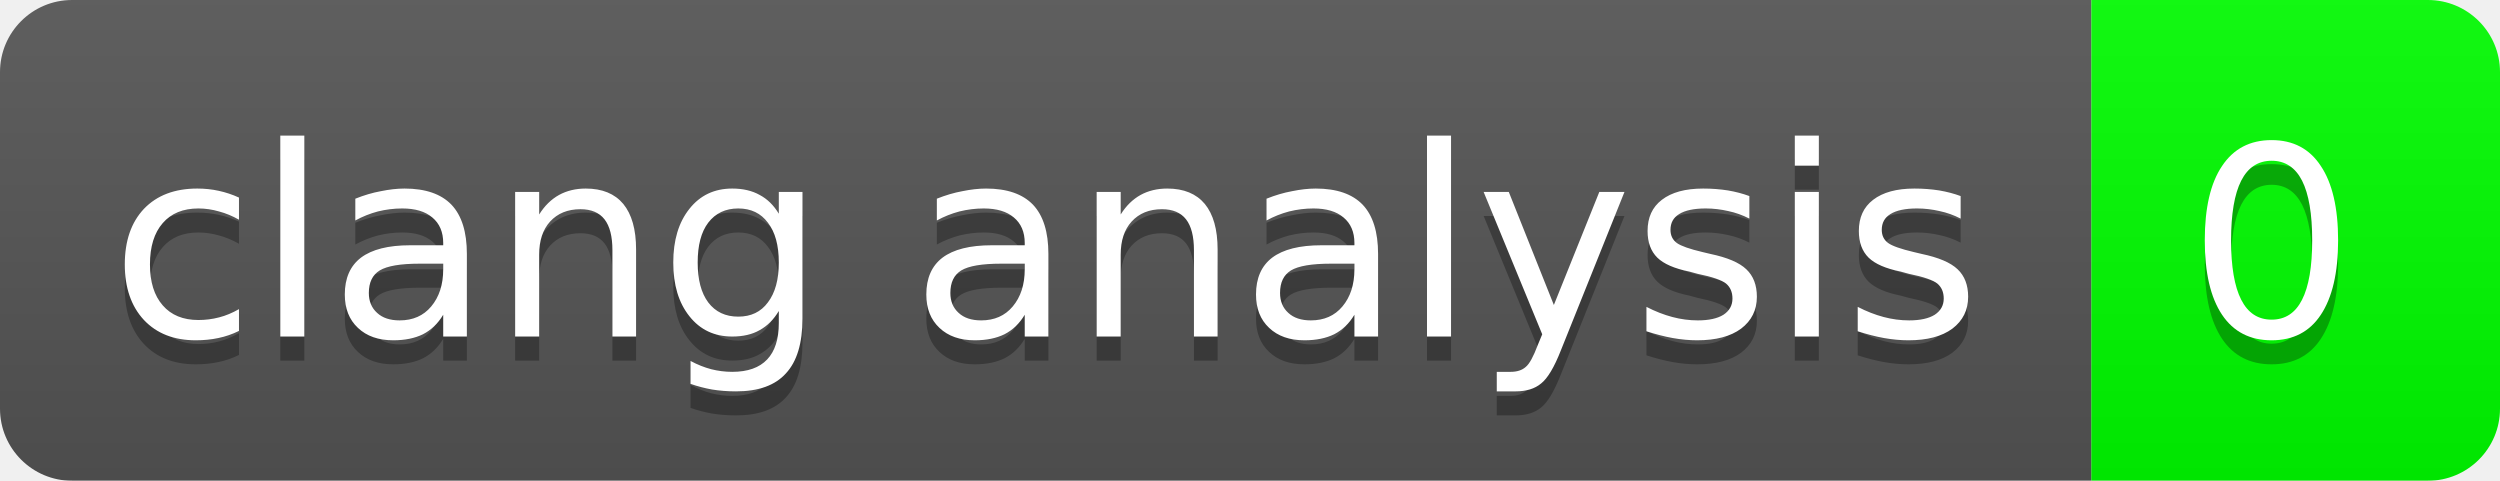
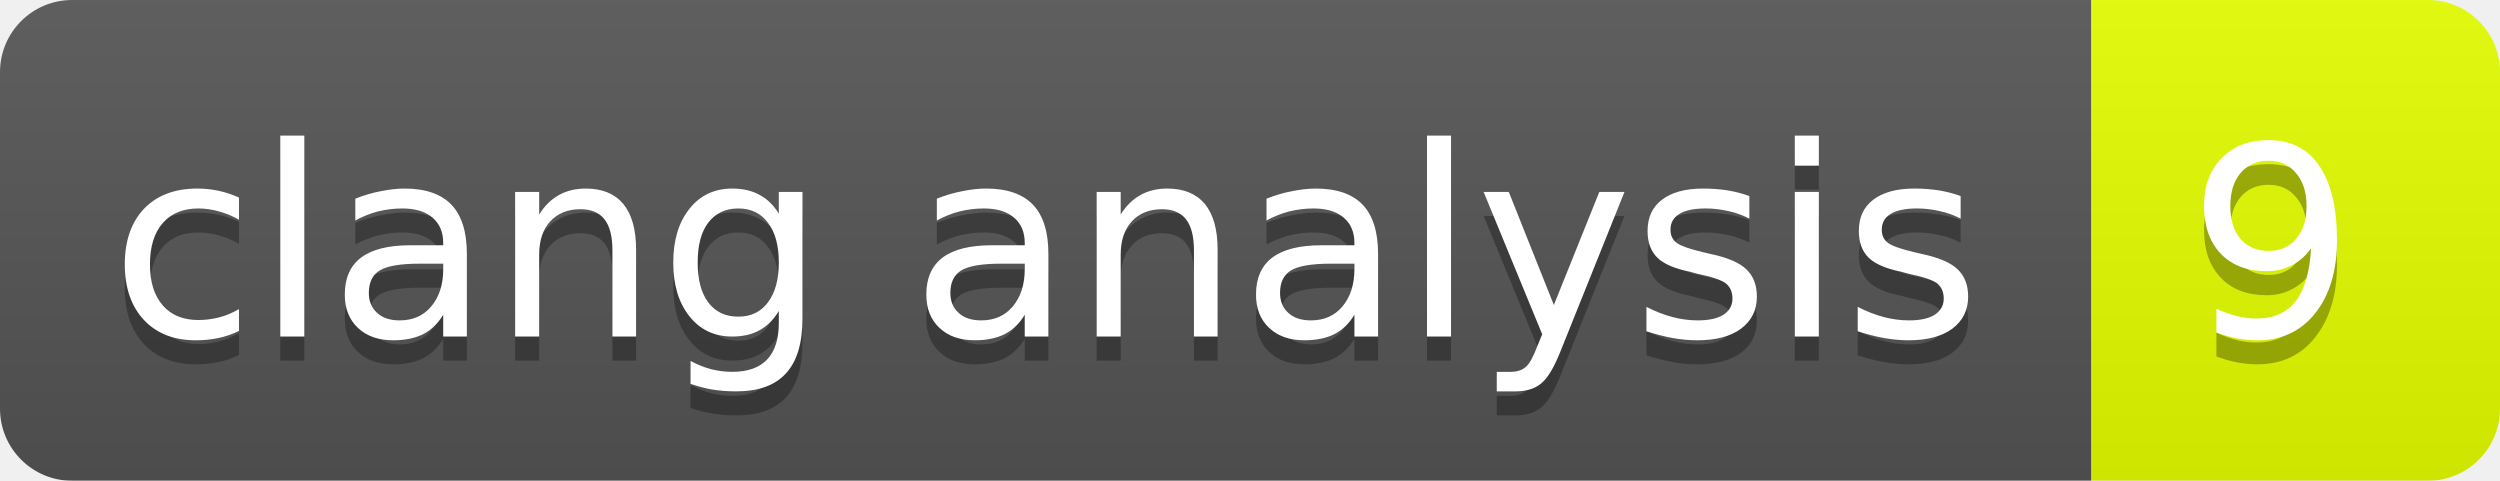
<svg xmlns="http://www.w3.org/2000/svg" width="104" height="20">
  <linearGradient id="b" x2="0" y2="100%">
    <stop offset="0" stop-color="#bbb" stop-opacity=".1" />
    <stop offset="1" stop-opacity=".1" />
  </linearGradient>
  <mask id="a">
    <rect width="104" height="20" rx="3" fill="#fff" />
  </mask>
  <g mask="url(#a)">
    <path fill="#555" d="M0 0h87v20H0z" />
-     <path fill="#0f0" d="M87 0h17v20H87z" />
+     <path fill="#e5ff00" d="M87 0h17v20H87z" />
    <path fill="url(#b)" d="M0 0h104v20H0z" />
  </g>
  <g fill="#fff" text-anchor="middle" font-family="DejaVu Sans,Verdana,Geneva,sans-serif" font-size="11">
    <text x="43.5" y="15" fill="#010101" fill-opacity=".3">clang analysis</text>
    <text x="43.5" y="14">clang analysis</text>
-     <text x="94.5" y="15" fill="#010101" fill-opacity=".3">0</text>
-     <text x="94.5" y="14">0</text>
+     <text x="94.5" y="15" fill="#010101" fill-opacity=".3">9</text>
+     <text x="94.5" y="14">9</text>
  </g>
</svg>
